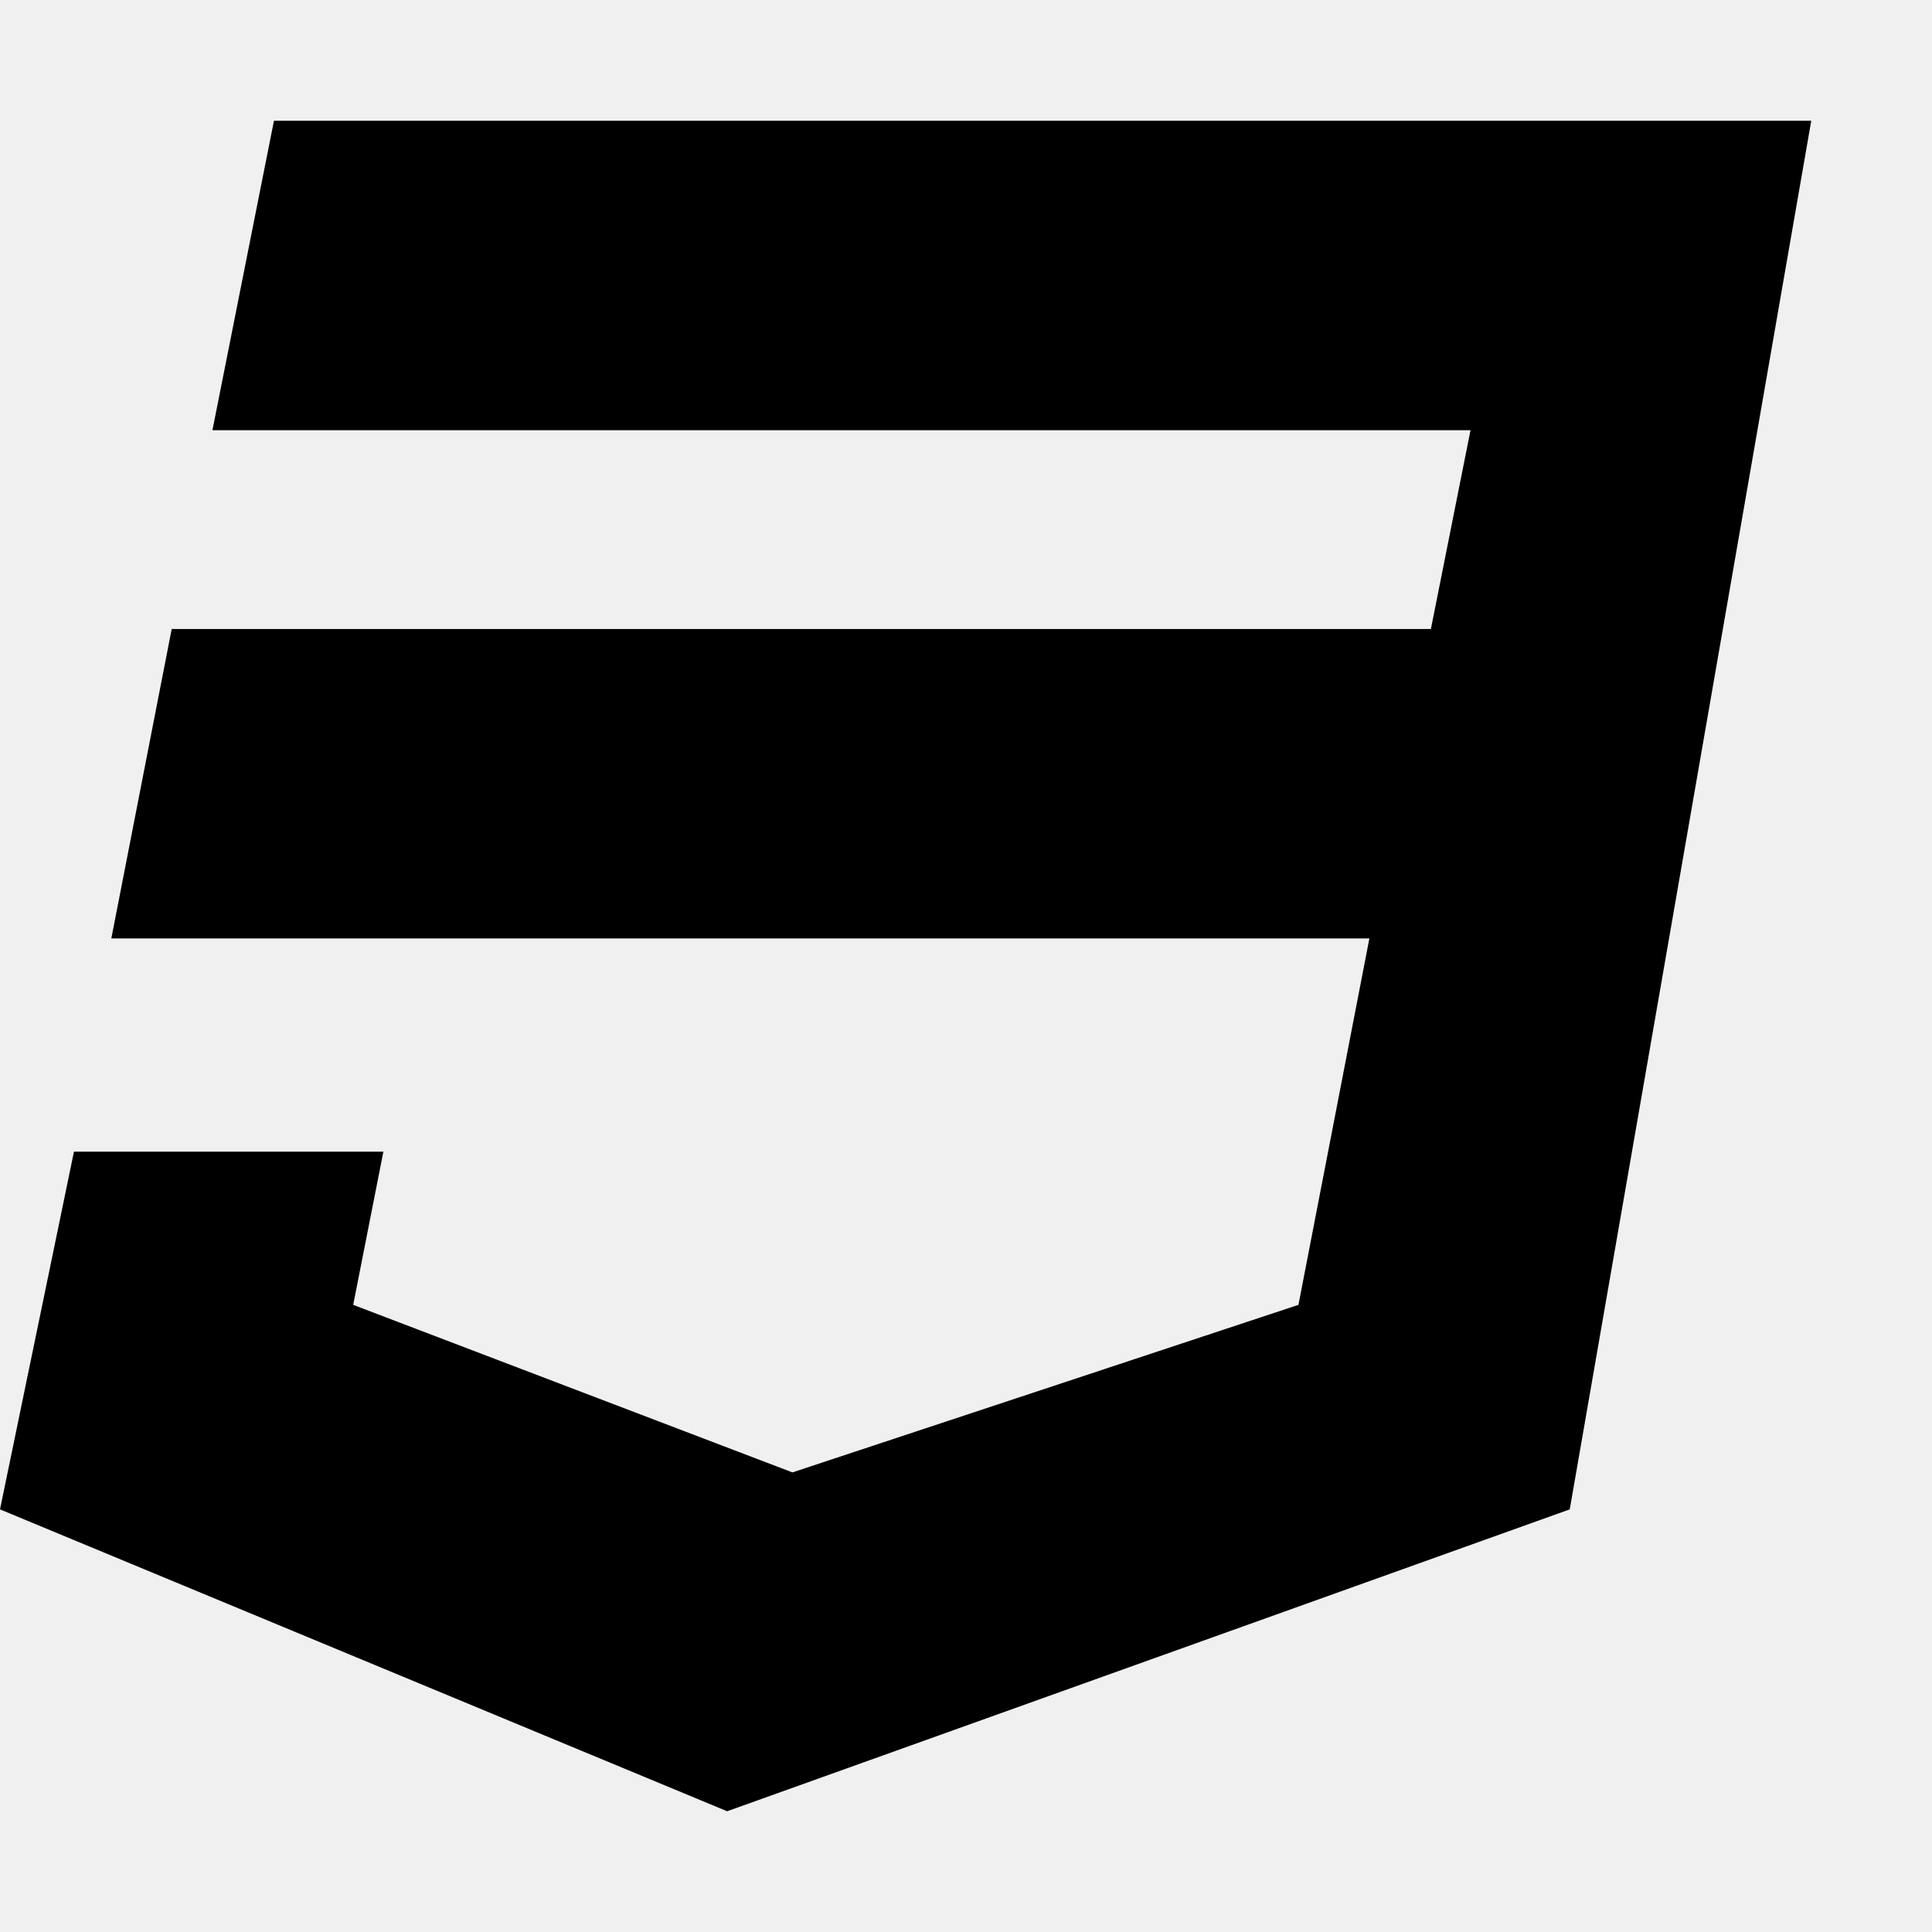
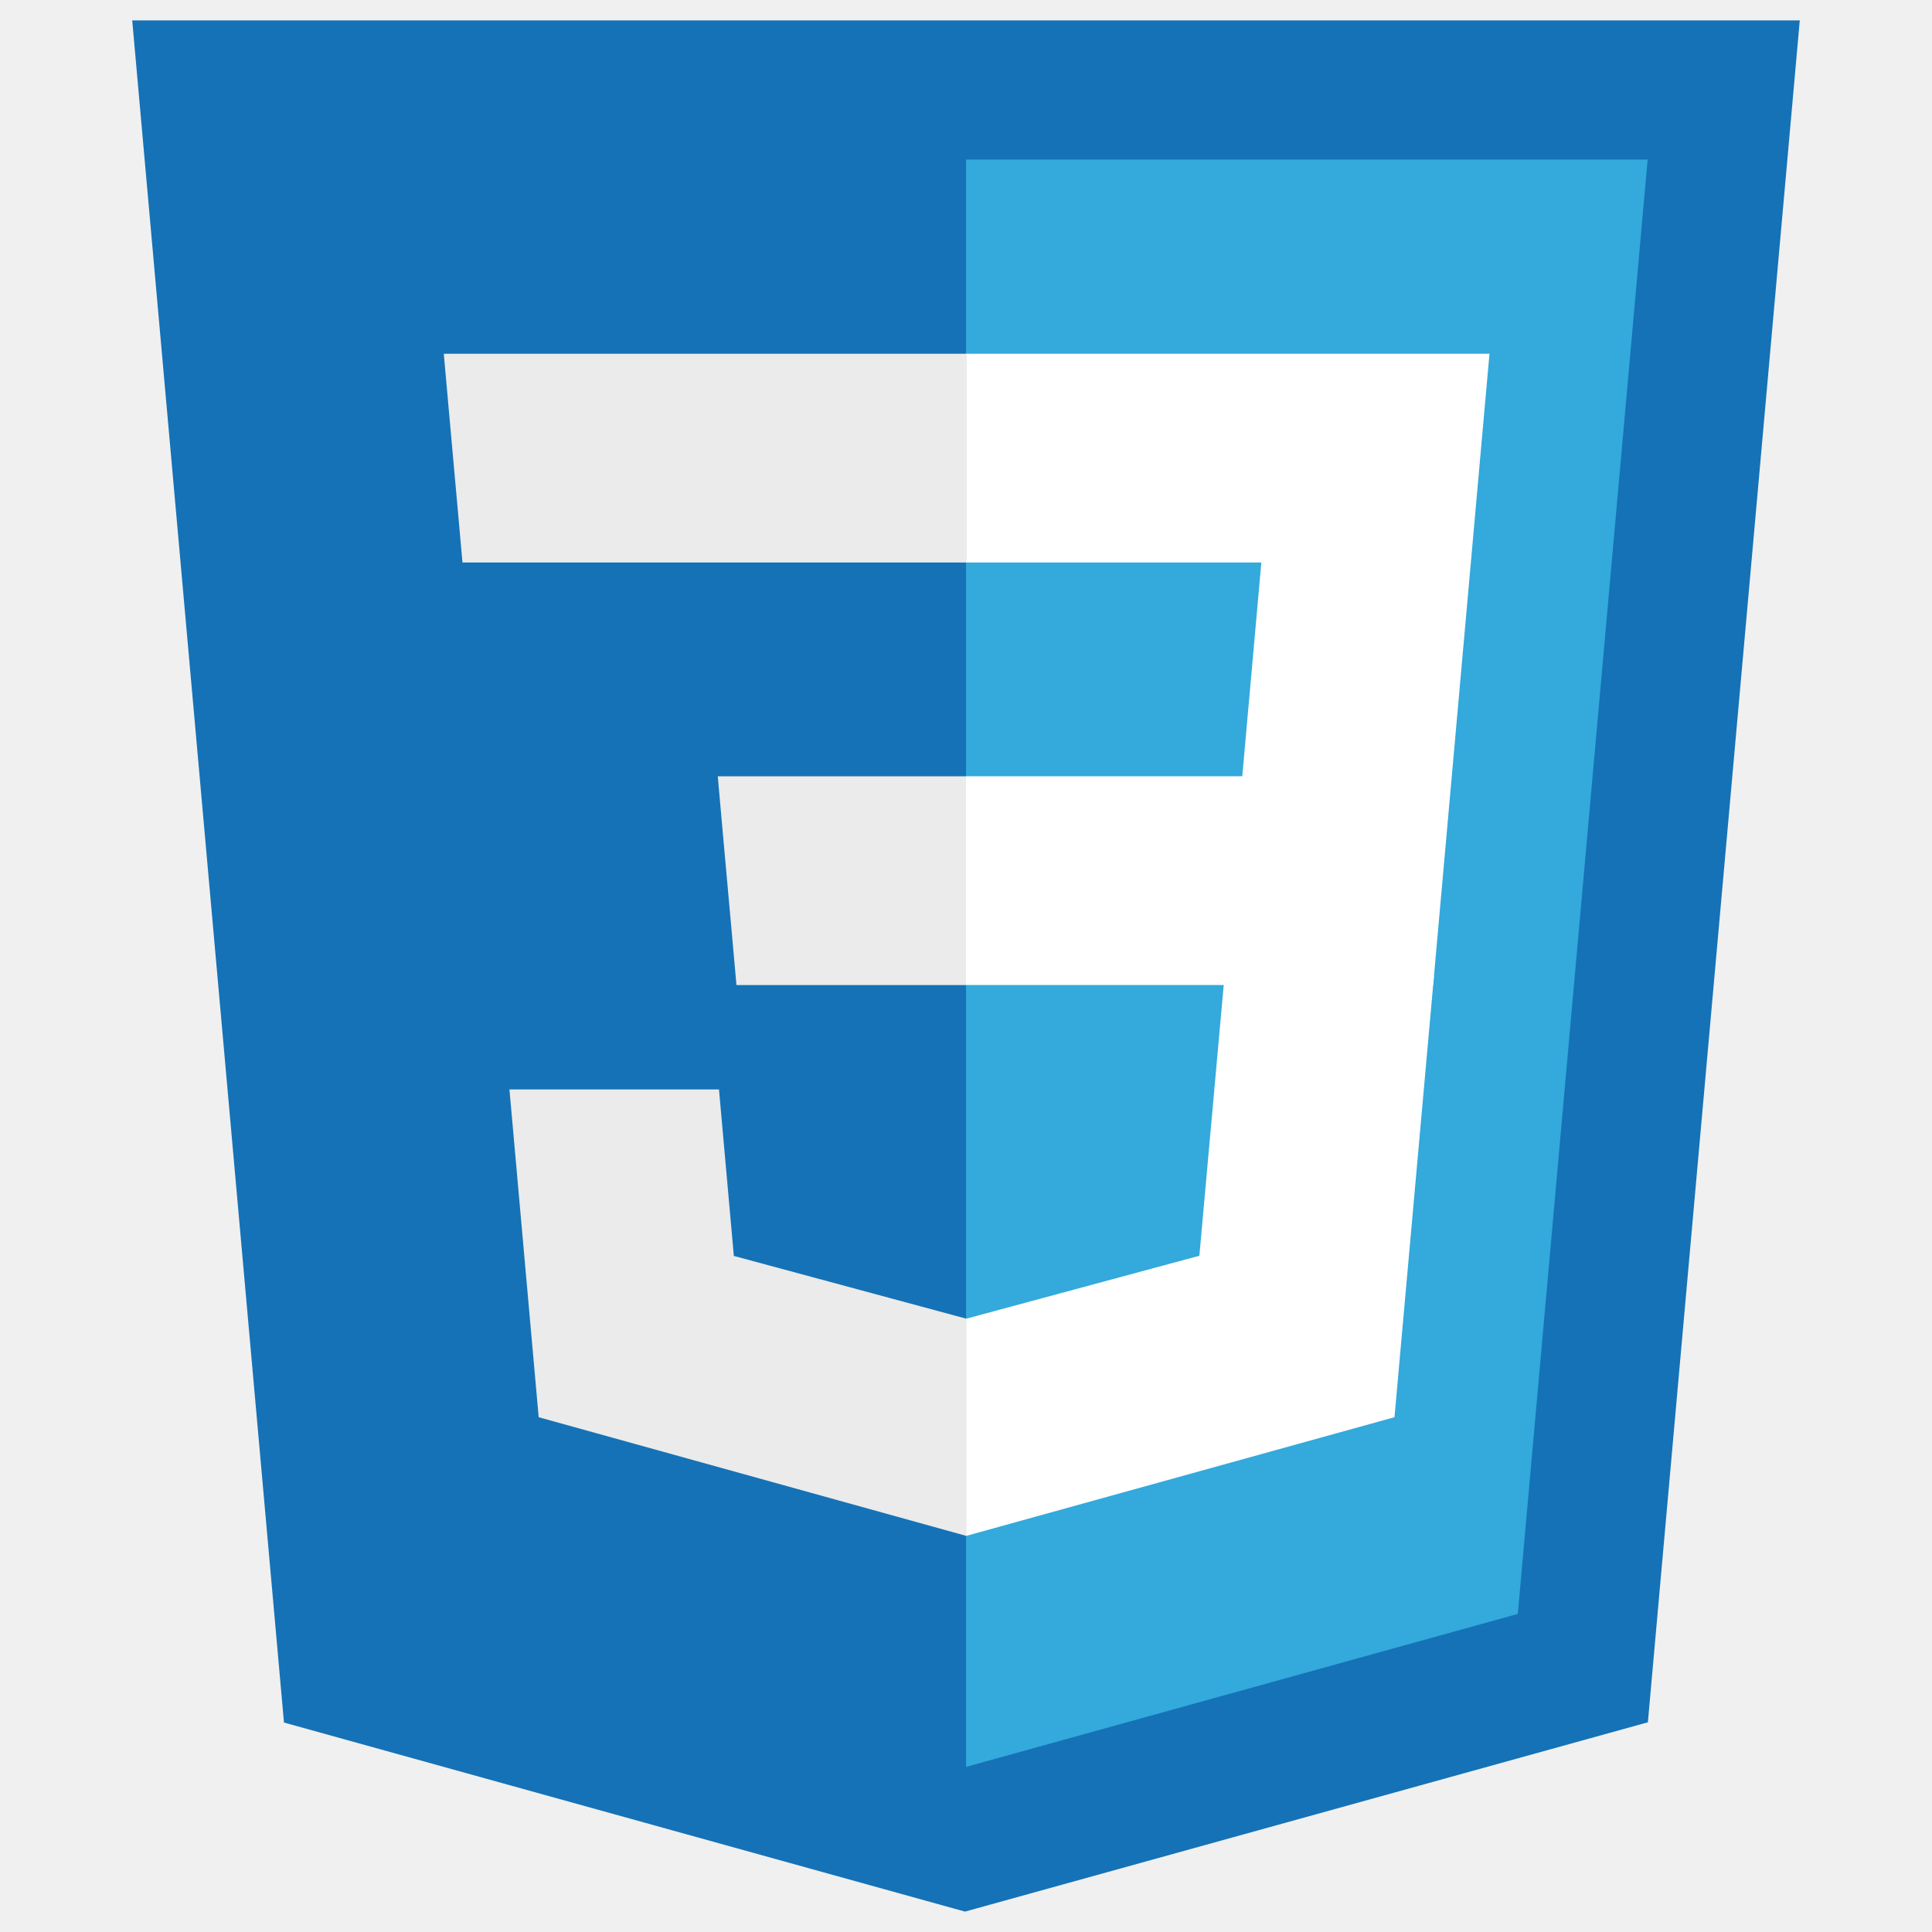
- <svg xmlns="http://www.w3.org/2000/svg" viewBox="0 0 512 512" fill="currentColor">
-   <path d="M480 32l-64 368-223.3 80L0 400l19.6-94.8h82l-8 40.6L210 390.2l134.1-44.4 18.8-97.1H29.5l16-82h333.7l10.5-52.7H56.3l16.3-82H480z" />
+ <svg xmlns="http://www.w3.org/2000/svg" viewBox="0 0 128 128">
+   <path fill="#1572B6" d="M18.814 114.123L8.76 1.352h110.48l-10.064 112.754-45.243 12.543-45.119-12.526z" />
+   <path fill="#33A9DC" d="M64.001 117.062l36.559-10.136 8.601-96.354h-45.16v106.49z" />
+   <path fill="#fff" d="M64.001 51.429h18.302l1.264-14.163H64.001V23.435h34.682l-.332 3.711-3.4 38.114h-30.95V51.429z" />
+   <path fill="#EBEBEB" d="M64.083 87.349l-.061.018-15.403-4.159-.985-11.031H33.752l1.937 21.717 28.331 7.863.063-.018v-14.39z" />
+   <path fill="#fff" d="M81.127 64.675l-1.666 18.522-15.426 4.164v14.39l28.354-7.858.208-2.337 2.406-26.881H81.127z" />
+   <path fill="#EBEBEB" d="M64.048 23.435v13.831H30.64l-.277-3.108-.63-7.012-.331-3.711h34.646zm-.047 27.996v13.831H48.792l-.277-3.108-.631-7.012-.33-3.711h16.447z" />
</svg>
